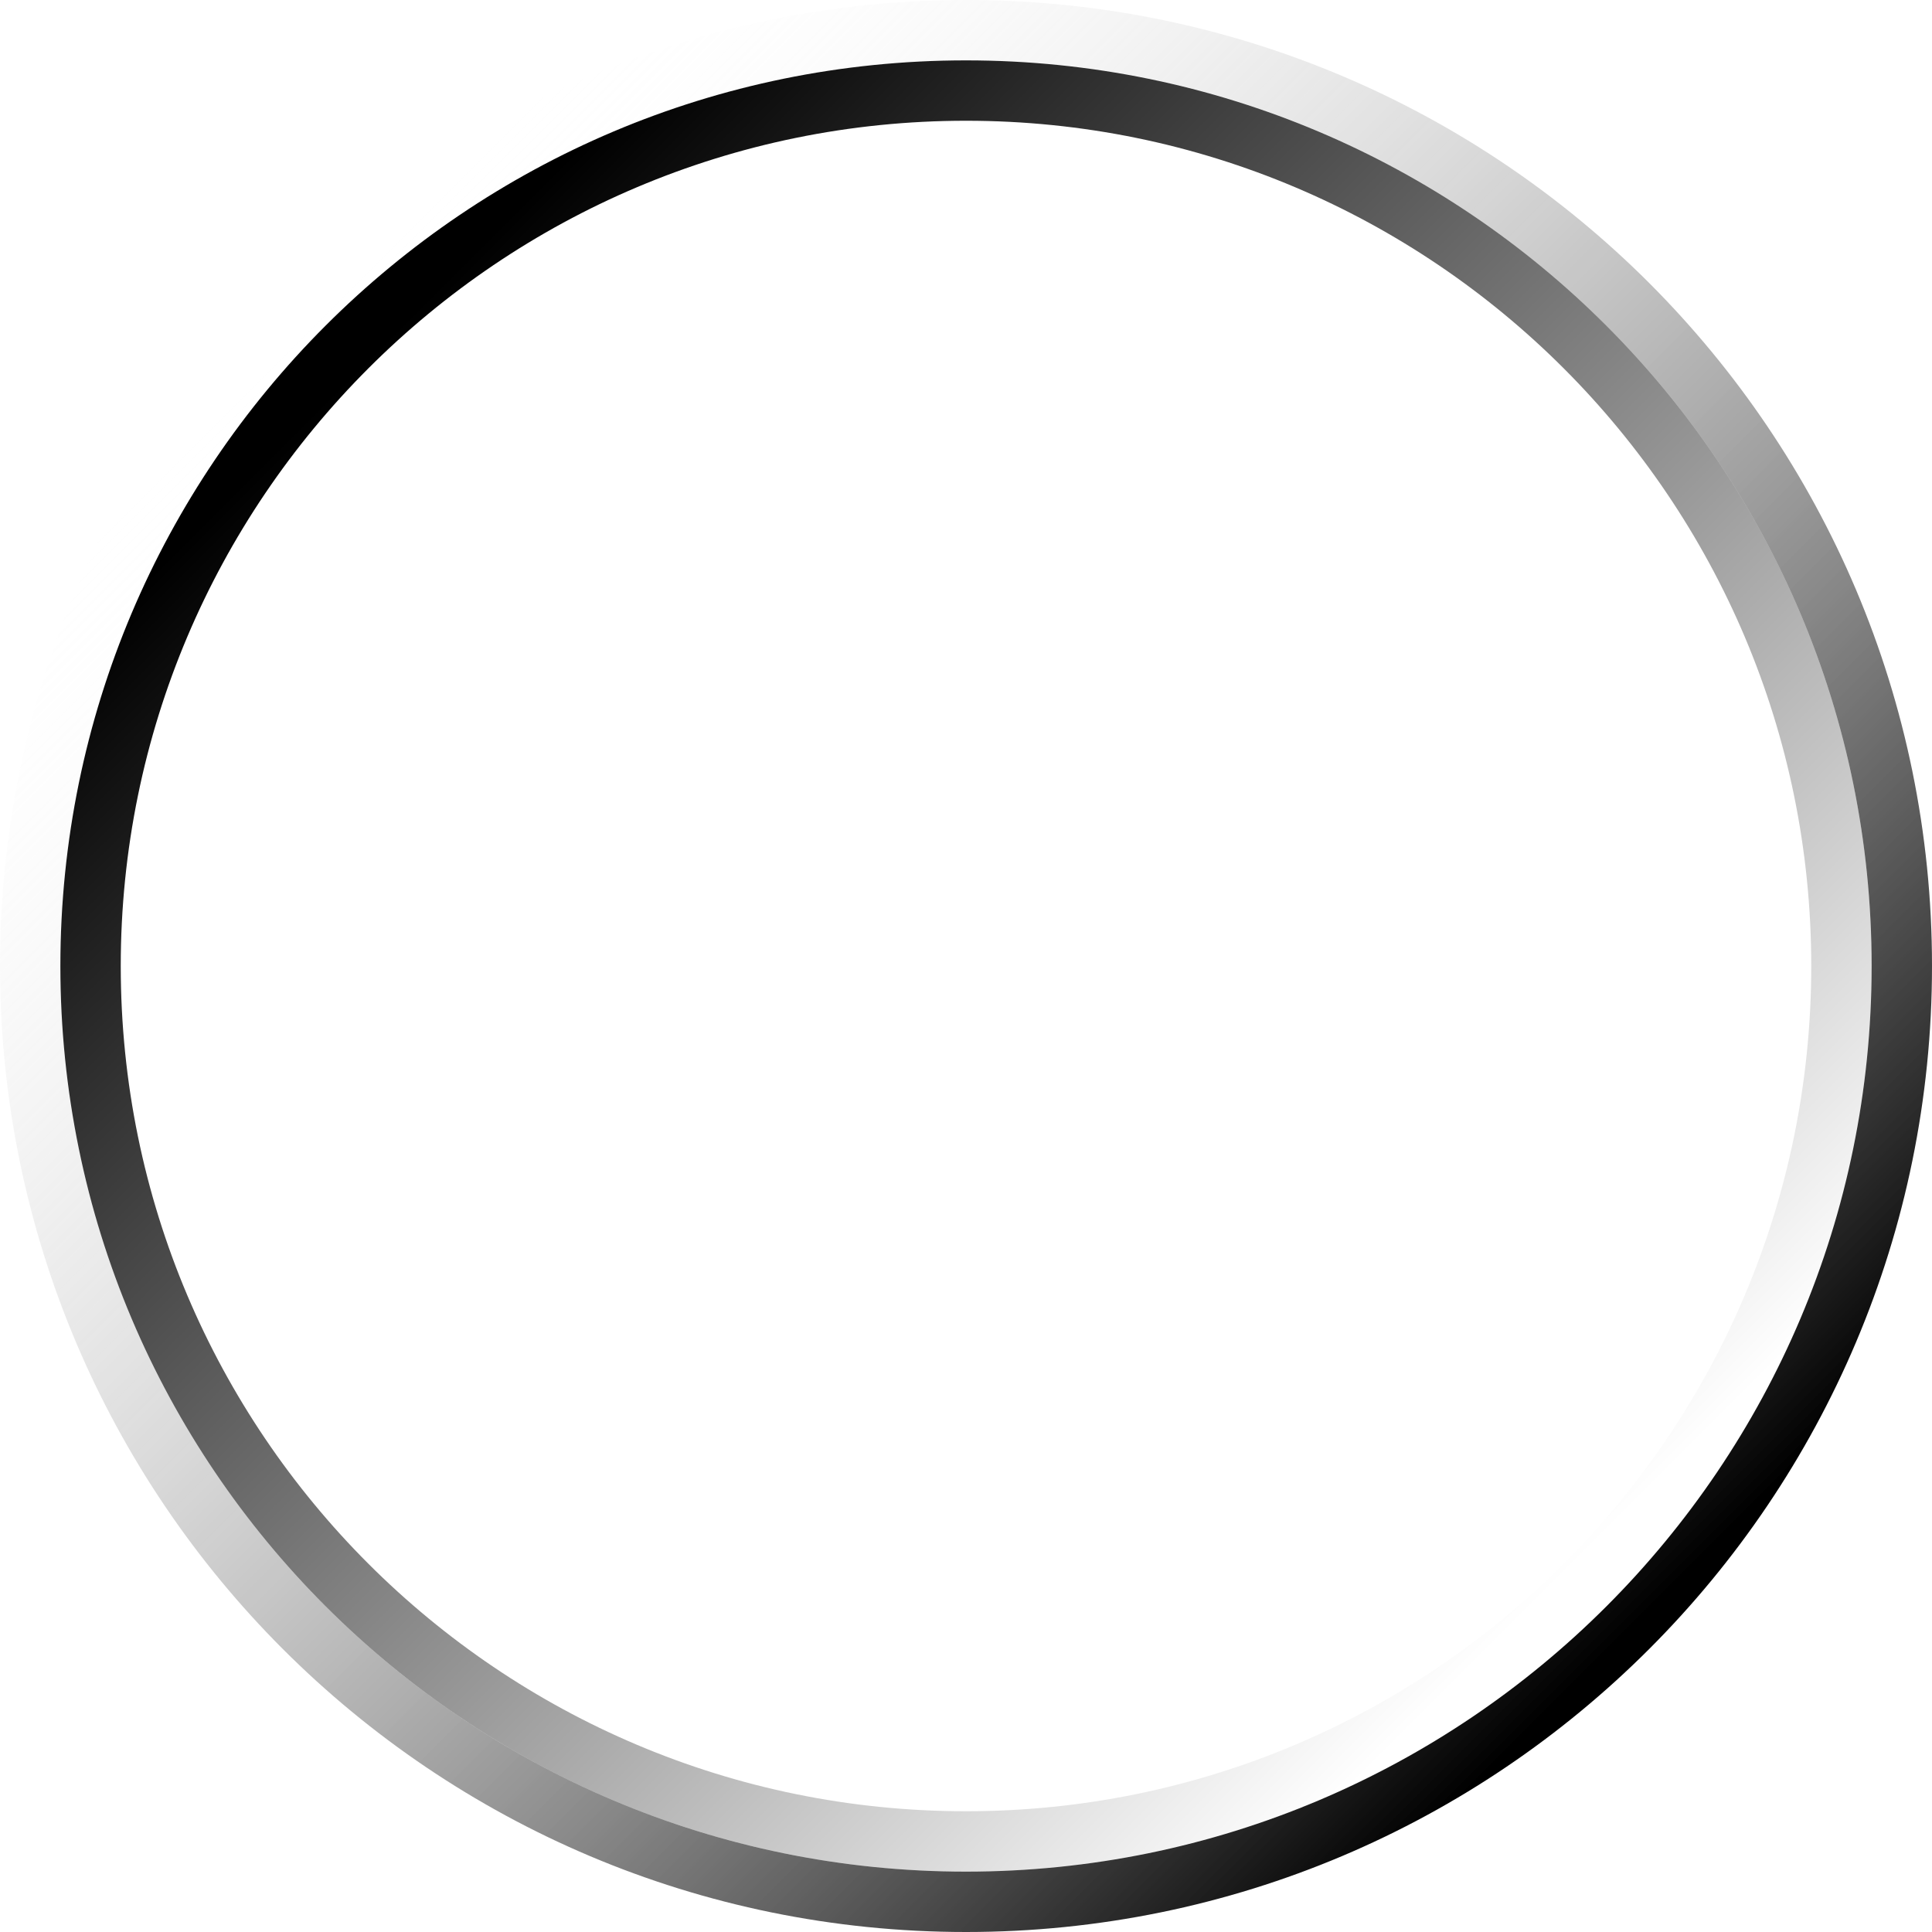
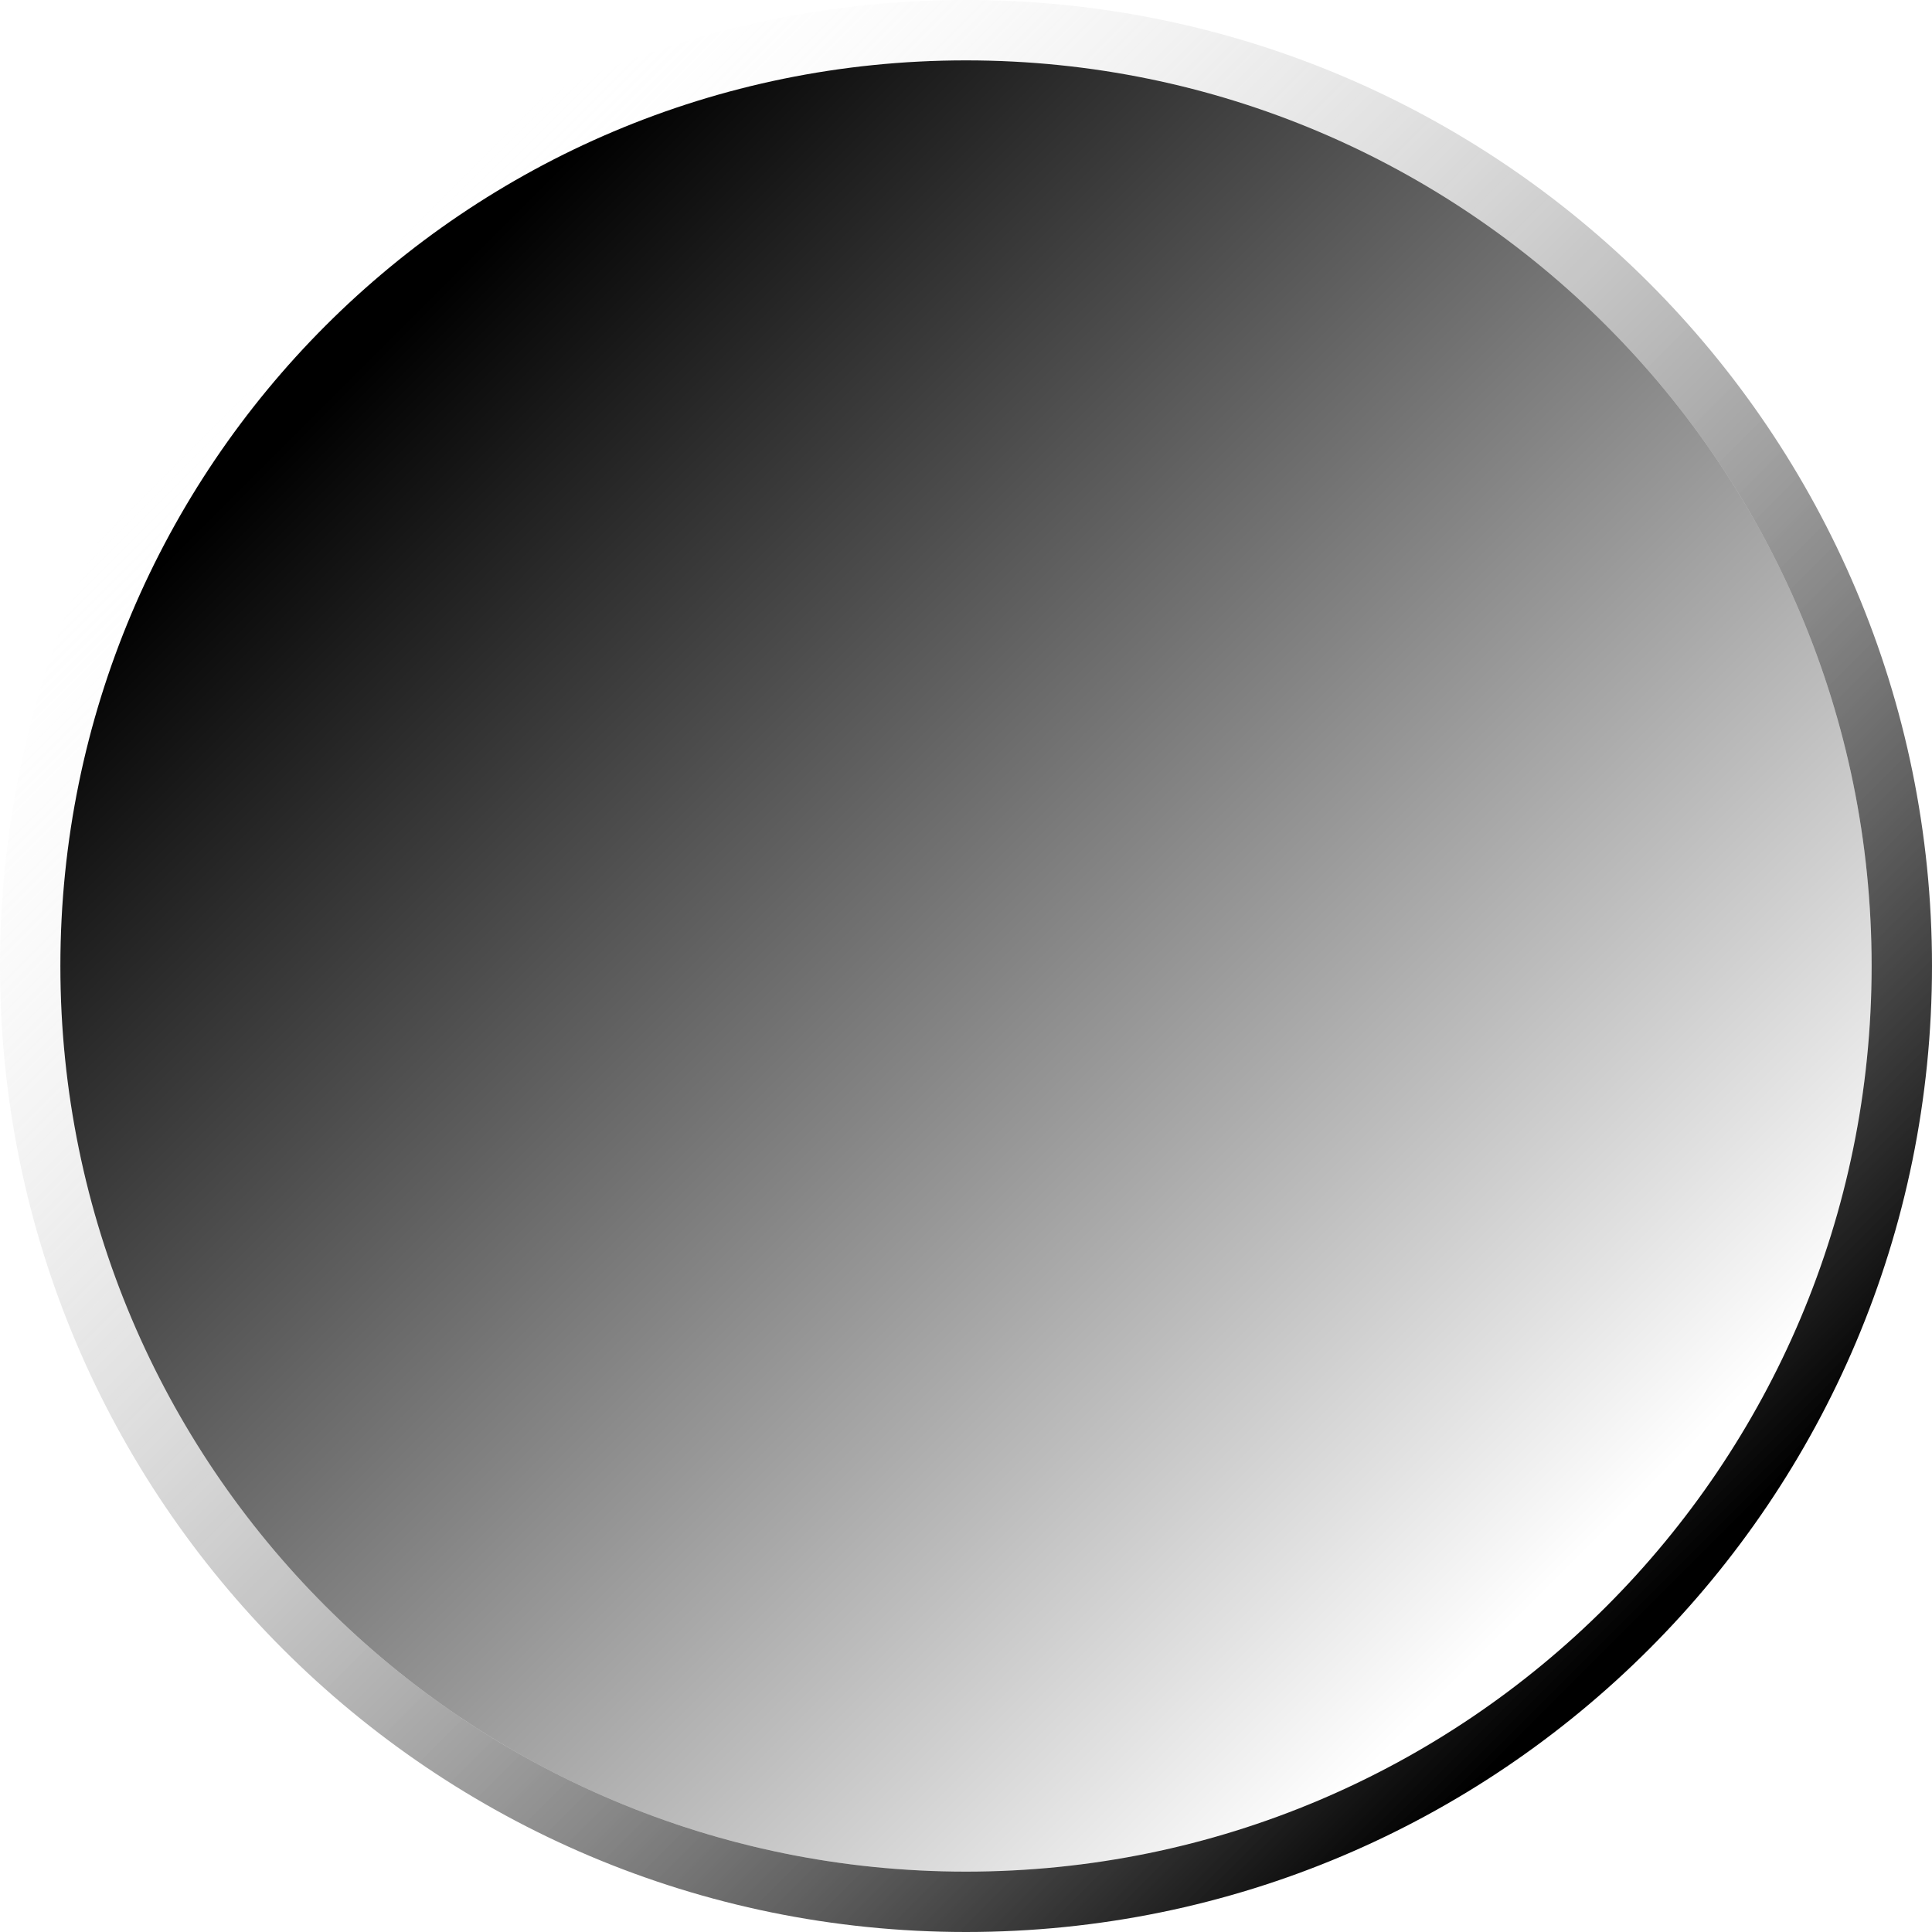
<svg xmlns="http://www.w3.org/2000/svg" width="32" height="32">
  <defs>
    <linearGradient id="a" x1="1.323" x2="7.144" y1="1.323" y2="7.144" color-interpolation="linearRGB" gradientTransform="rotate(.042) scale(3.77938)" gradientUnits="userSpaceOnUse">
      <stop offset="0" style="stop-color:#fff;stop-opacity:0" />
      <stop offset="1" style="stop-color:#000;stop-opacity:1" />
    </linearGradient>
    <linearGradient id="b" x1="1.588" x2="6.879" y1="1.588" y2="6.879" color-interpolation="linearRGB" gradientTransform="rotate(.042) scale(3.77938)" gradientUnits="userSpaceOnUse">
      <stop offset="0" style="stop-color:#000;stop-opacity:1" />
      <stop offset="1" style="stop-color:#000;stop-opacity:0" />
    </linearGradient>
  </defs>
  <path d="M16 0C7.164 0 0 7.164 0 16c0 8.84 7.164 16 16 16 8.84 0 16-7.164 16-16 0-8.84-7.164-16-16-16Zm0 1c8.285 0 15 6.719 15 15 0 8.285-6.715 15-15 15-8.281 0-15-6.715-15-15S7.715 1 16 1Zm0 0" style="stroke:none;fill-rule:nonzero;fill:url(#a)" />
-   <path d="M16 1C7.715 1 1 7.715 1 16s6.72 15 15 15c8.285 0 15-6.715 15-15 0-8.281-6.715-15-15-15Zm0 1c7.734 0 14 6.27 14 14 0 7.734-6.266 14-14 14-7.73 0-14-6.266-14-14C2 8.27 8.27 2 16 2Zm0 0" style="stroke:none;fill-rule:nonzero;fill:url(#b)" />
+   <path d="M16 1C7.715 1 1 7.715 1 16s6.72 15 15 15c8.285 0 15-6.715 15-15 0-8.281-6.715-15-15-15Z" style="fill:url(#b);fill-rule:nonzero;stroke:none" />
</svg>
